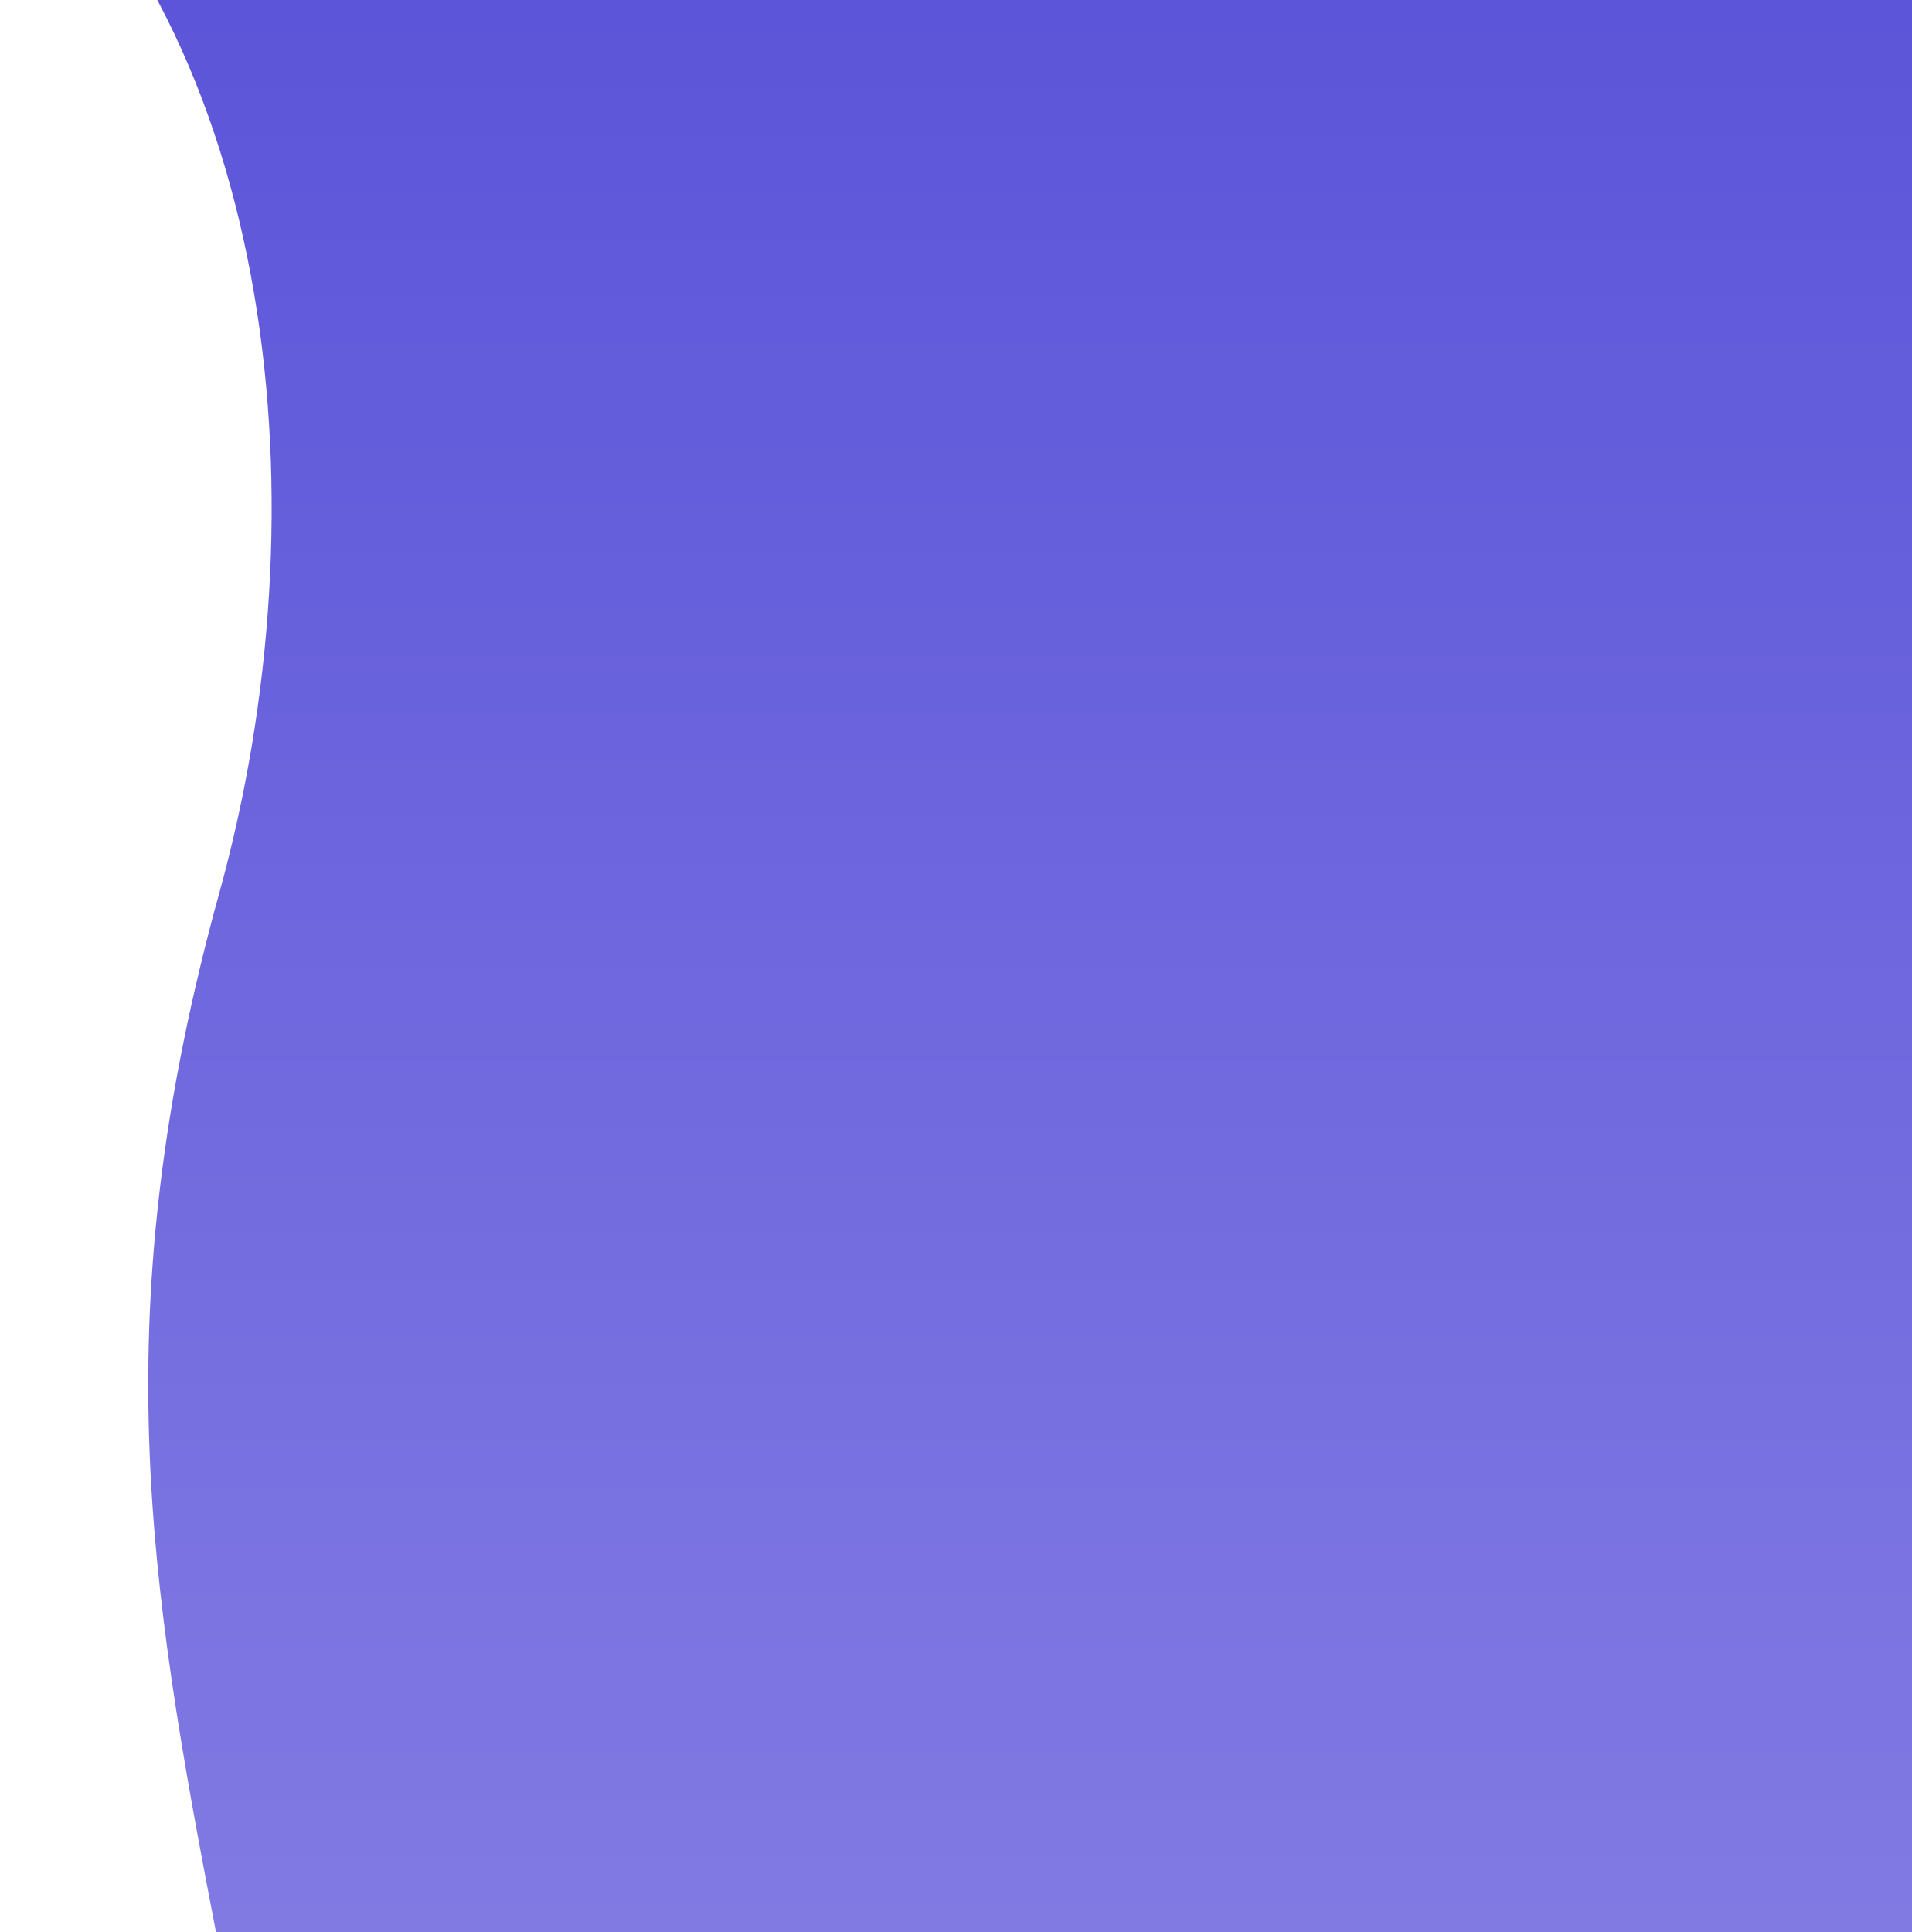
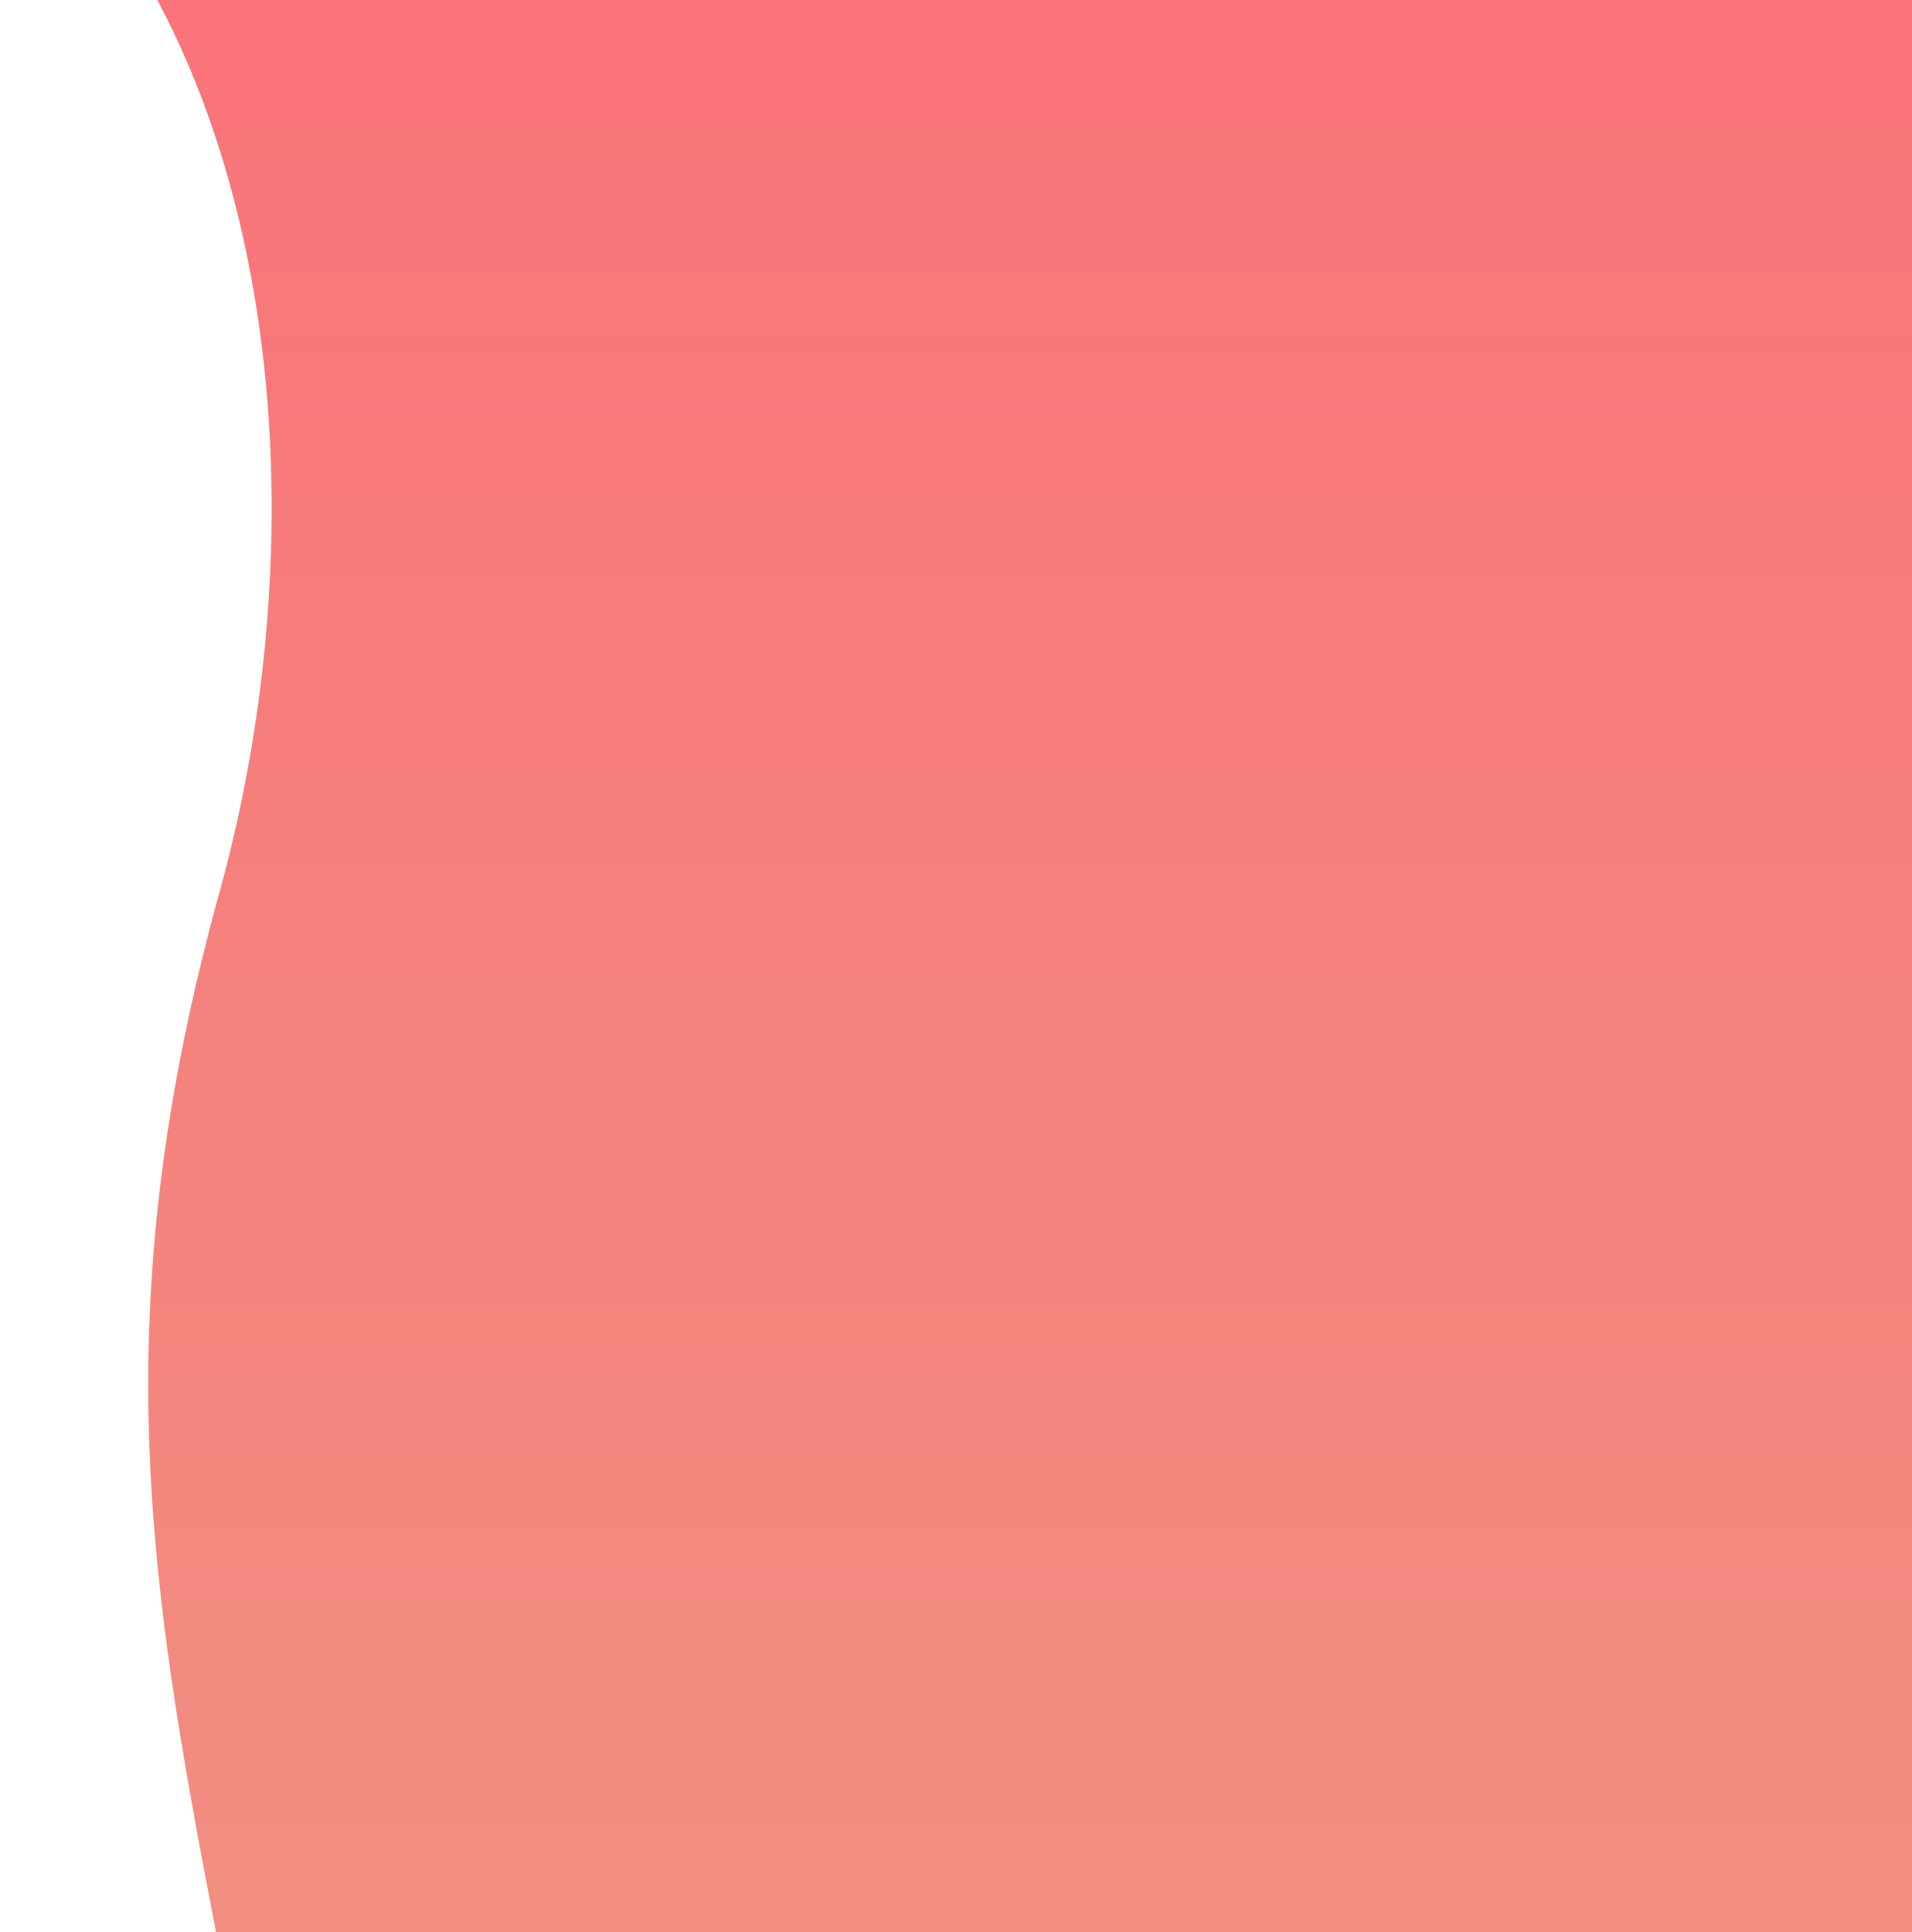
<svg xmlns="http://www.w3.org/2000/svg" width="1012" height="1023" viewBox="0 0 1012 1023" fill="none">
  <path d="M116.21 472.5C55.124 693.5 78.522 837.5 114.349 1023H1030.5V-1L0 -106C147.5 21.5 172.311 269.536 116.21 472.5Z" fill="url(#paint0_linear)" />
  <defs>
    <linearGradient id="paint0_linear" x1="515.25" y1="-106" x2="515.25" y2="1023" gradientUnits="userSpaceOnUse">
-       <stop stop-color="#5851D8" />
-       <stop offset="1" stop-color="#817AE3" />
+       <stop stop-color="#FB7178" />
+       <stop offset="1" stop-color="#F18E81" />
    </linearGradient>
  </defs>
</svg>
